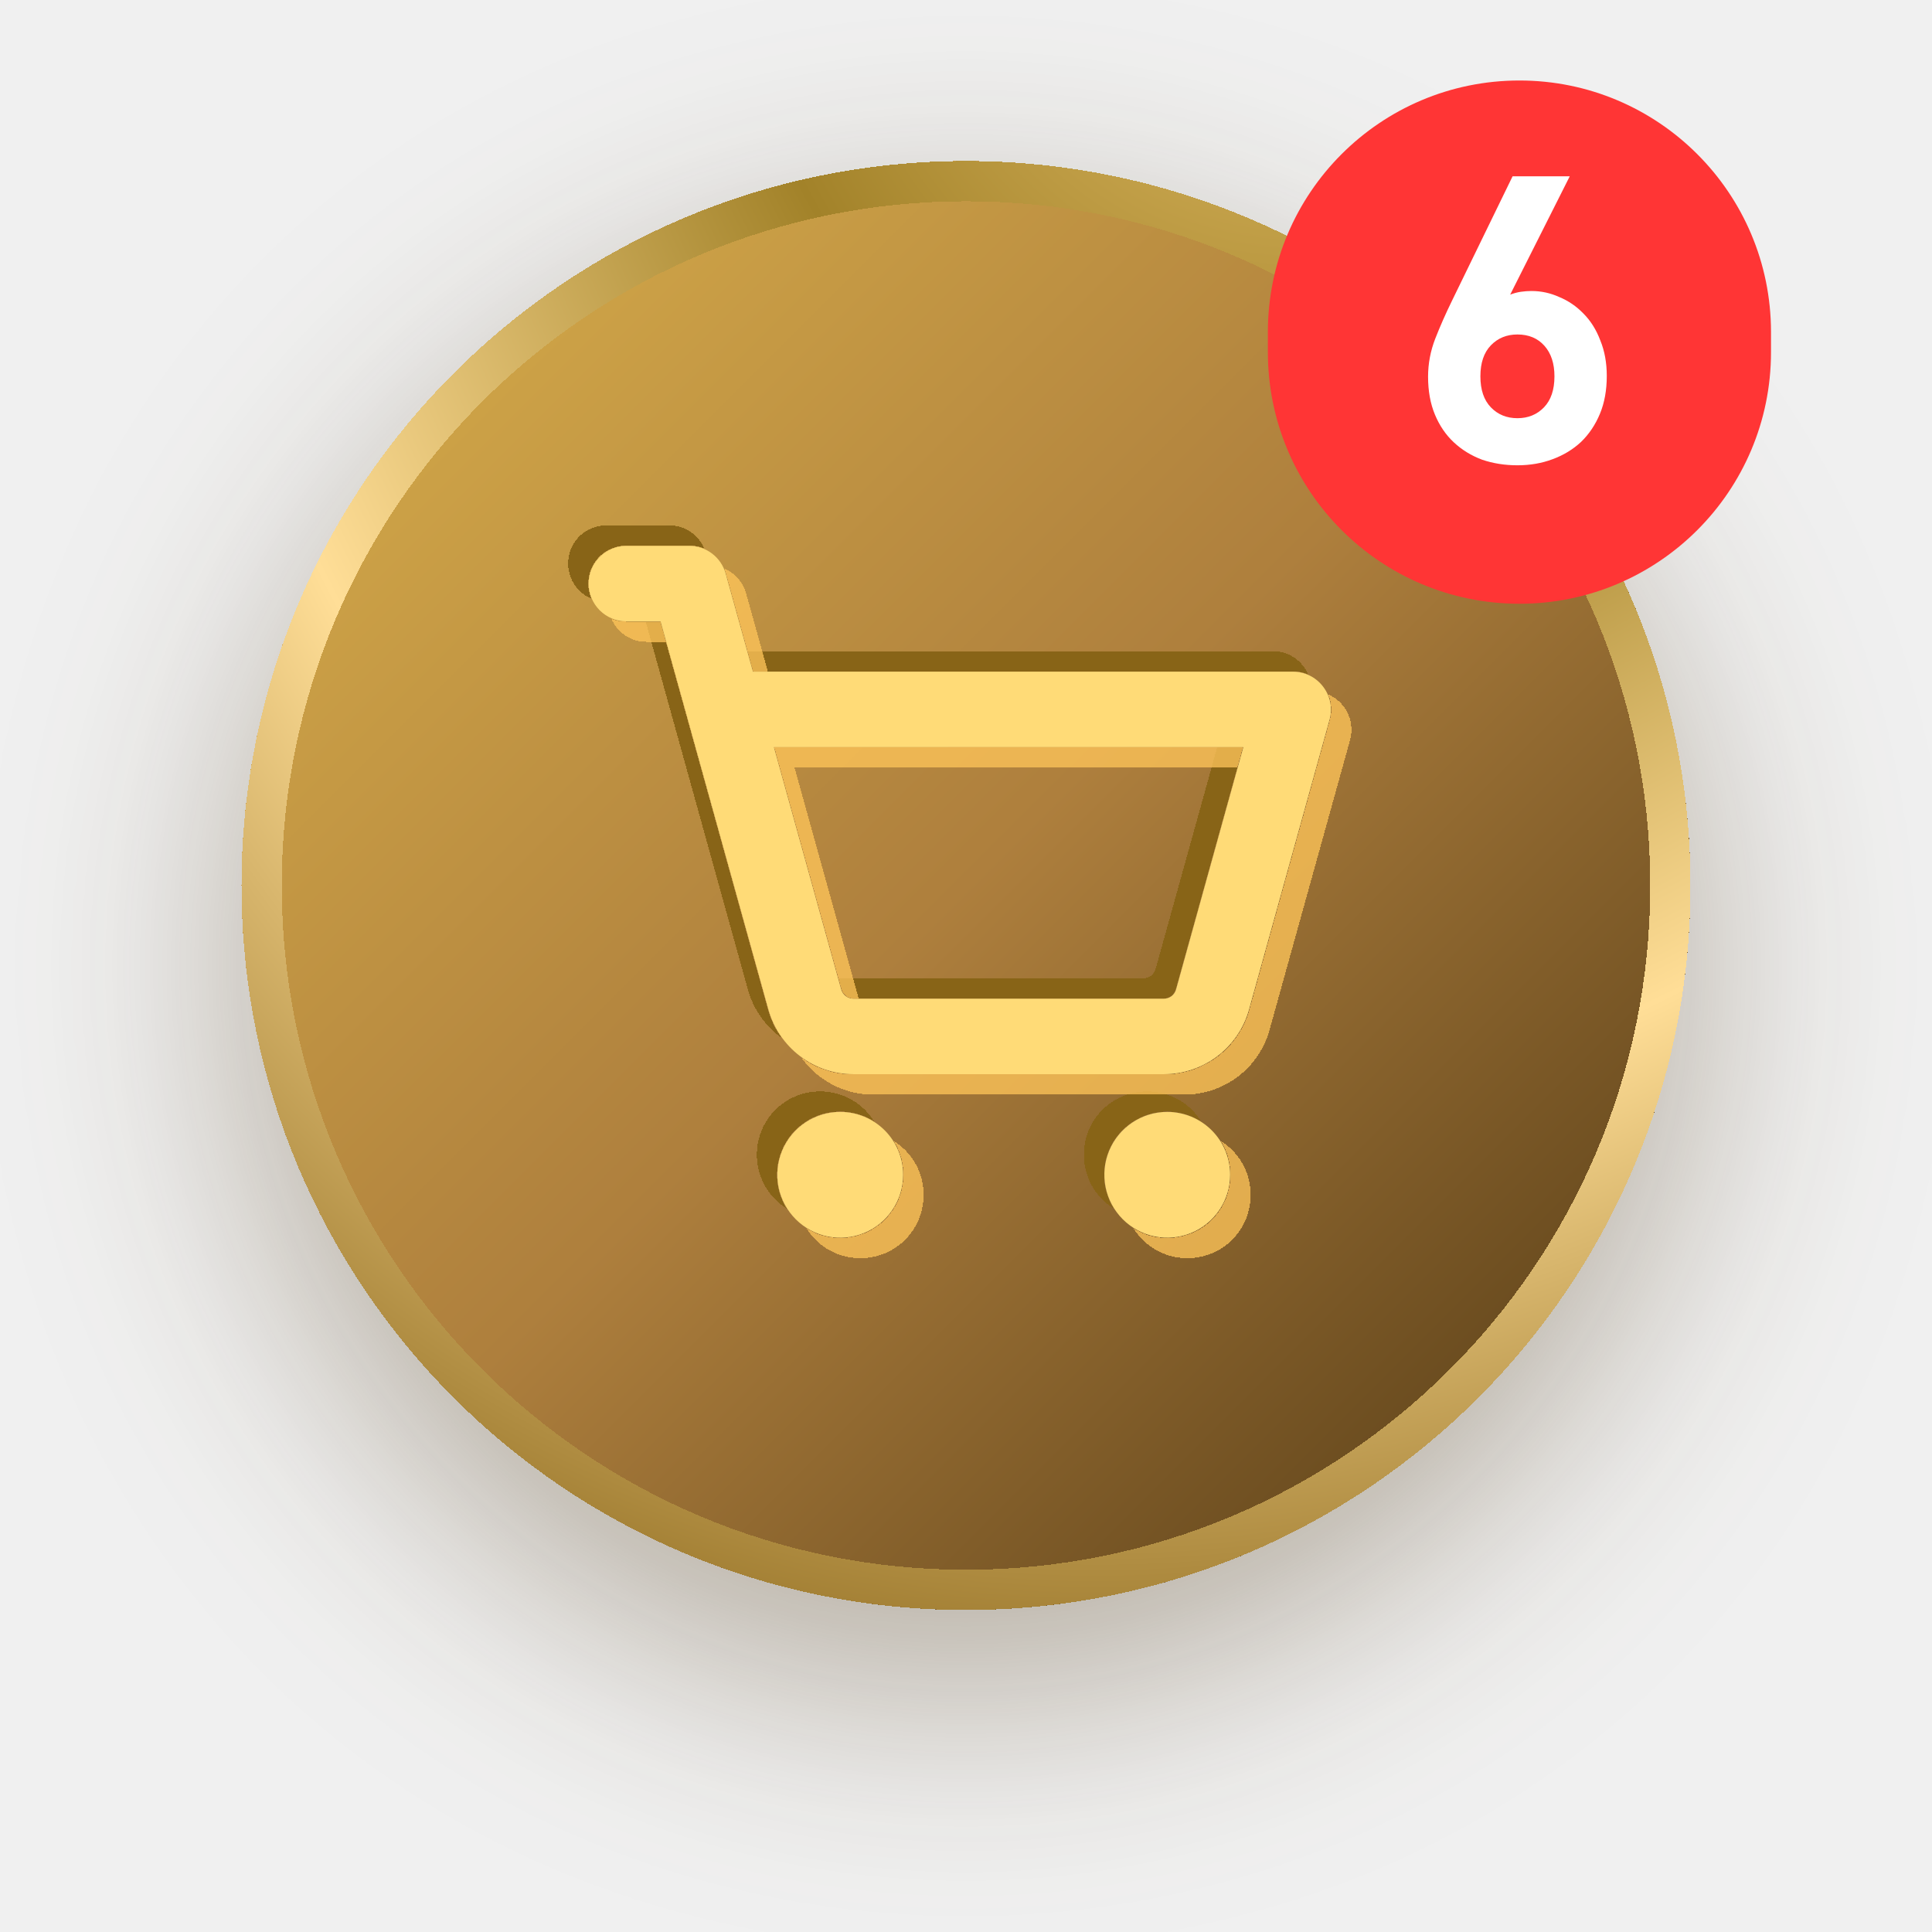
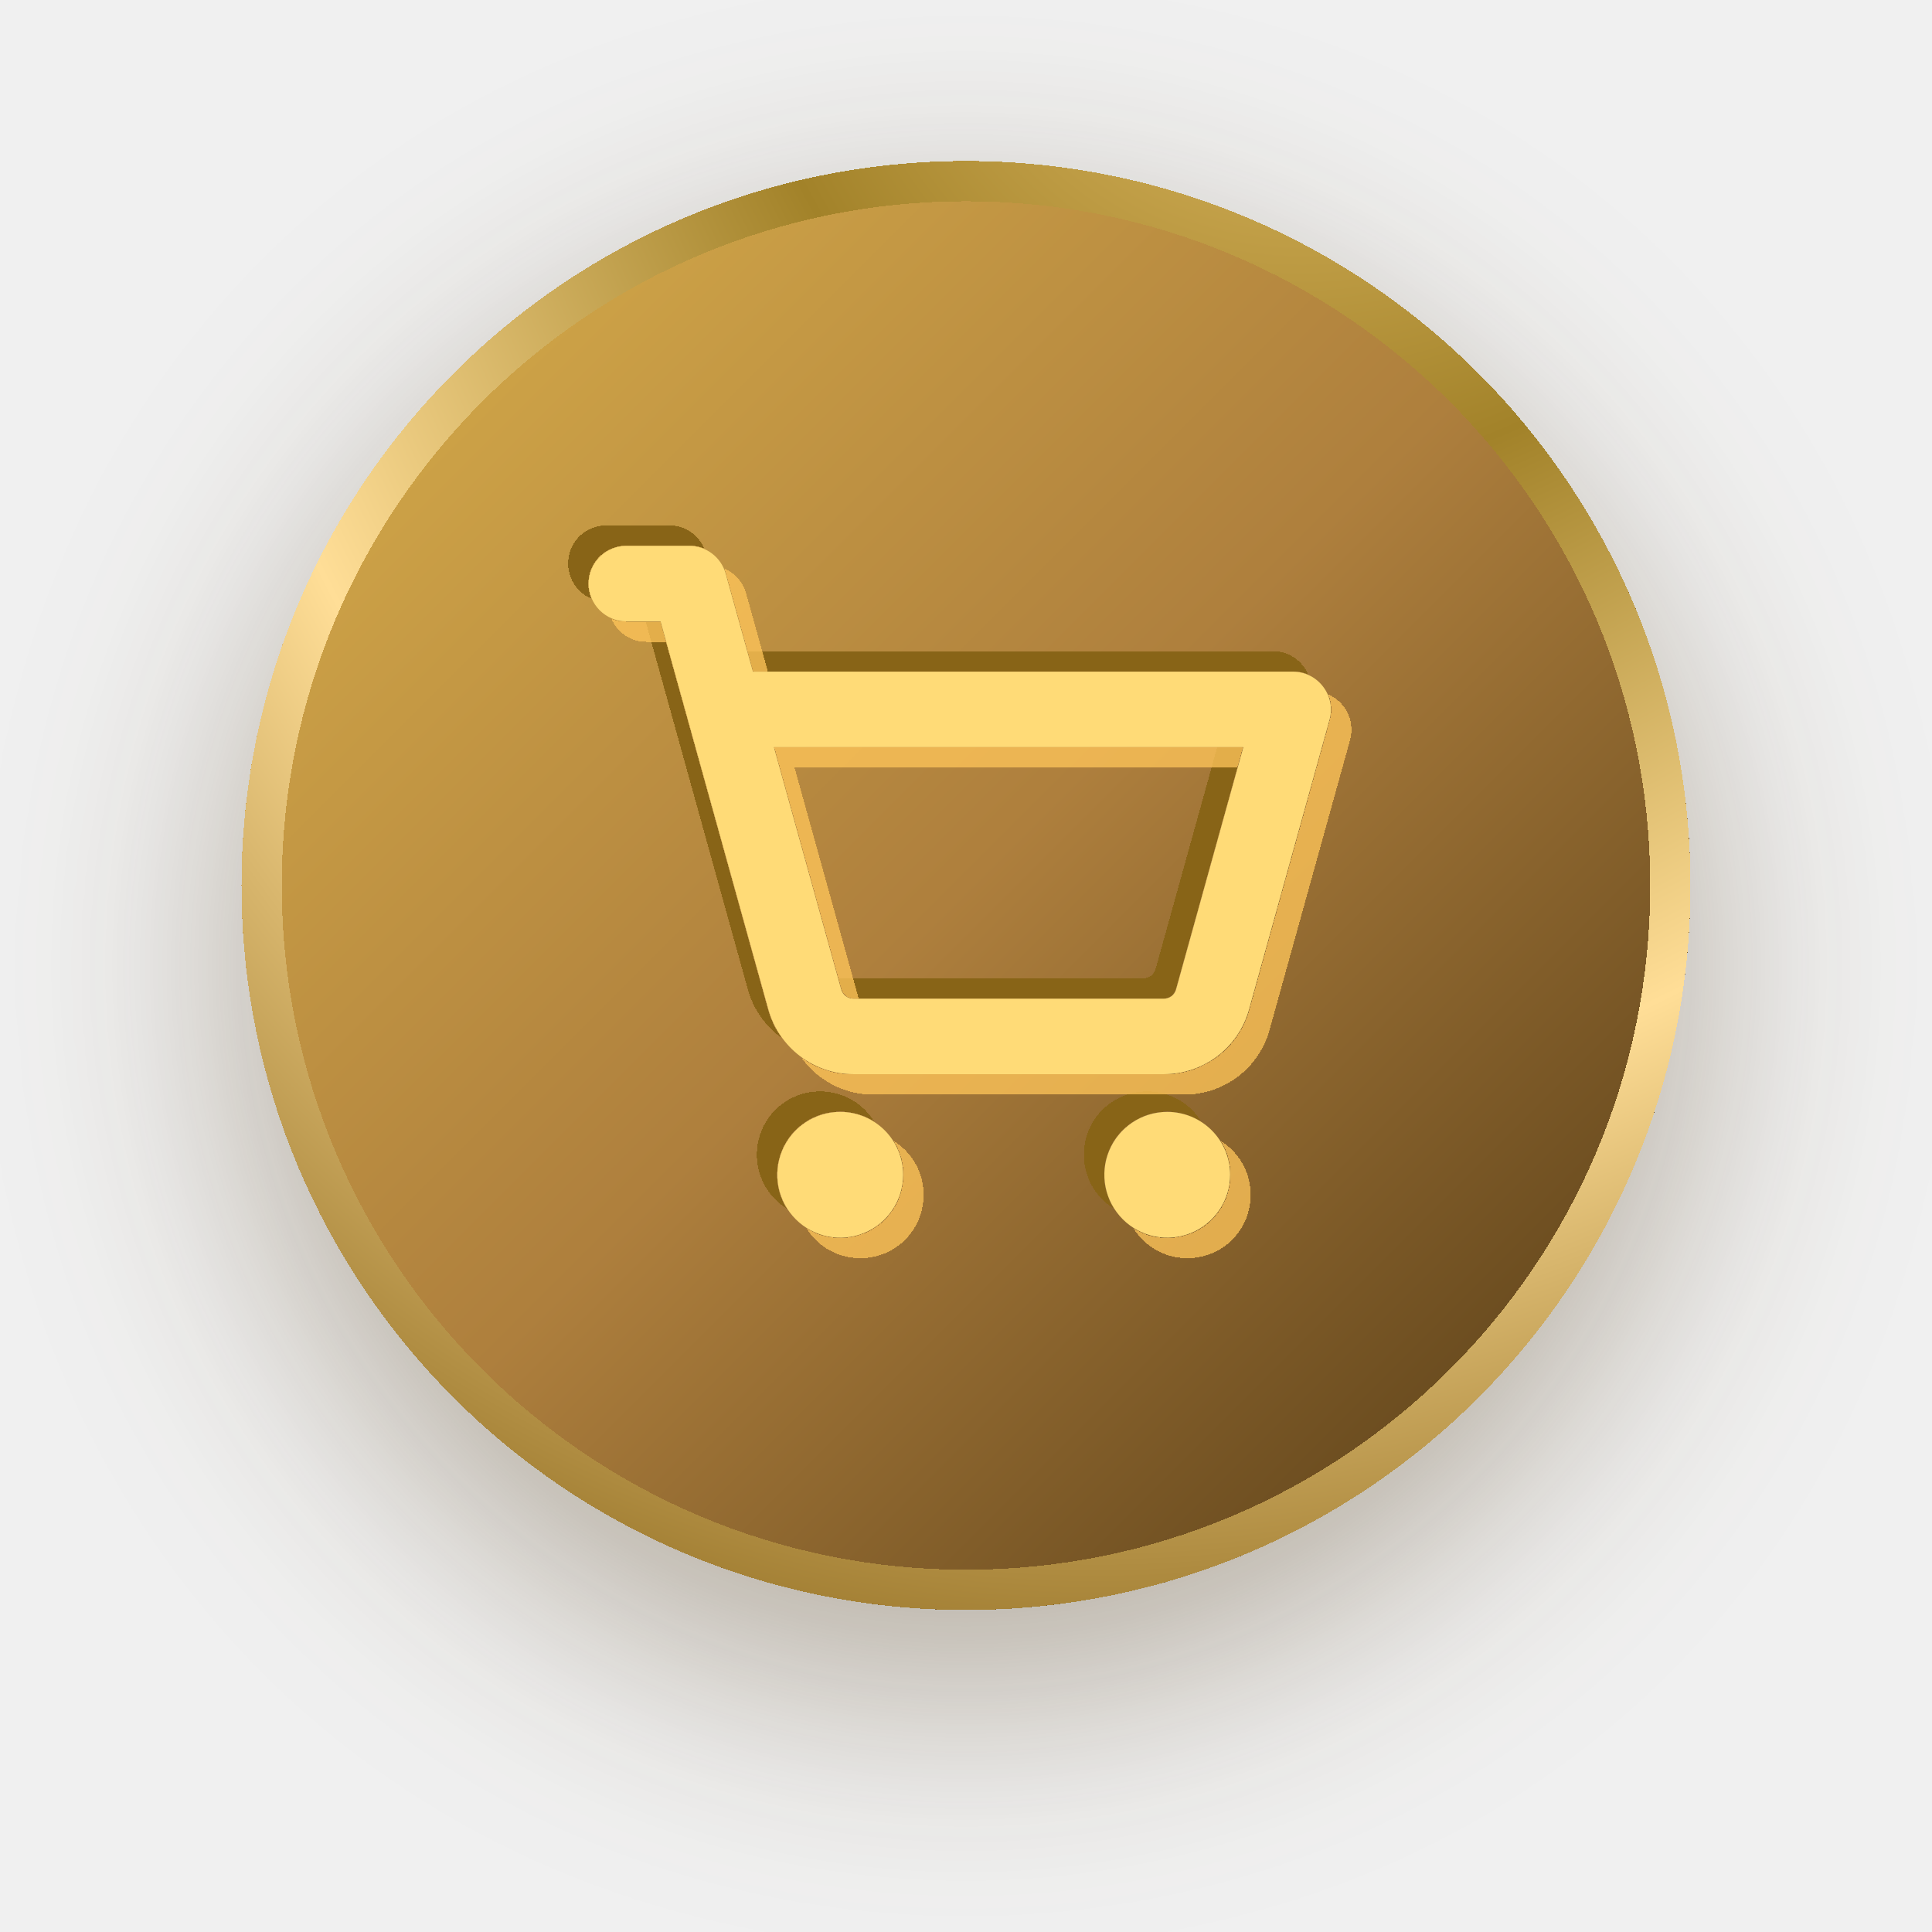
<svg xmlns="http://www.w3.org/2000/svg" width="96" height="96" viewBox="0 0 96 96" fill="none">
-   <g filter="url(#filter0_d_272_2417)">
-     <rect x="12" y="8" width="72" height="72" rx="36" fill="url(#paint0_linear_272_2417)" shape-rendering="crispEdges" />
-     <rect x="13" y="9" width="70" height="70" rx="35" stroke="url(#paint1_radial_272_2417)" stroke-width="2" shape-rendering="crispEdges" />
-     <g filter="url(#filter1_dd_272_2417)">
+   <g filter="url(#filter0_d_272_2764)">
+     <rect x="12" y="8" width="72" height="72" rx="36" fill="url(#paint0_linear_272_2764)" shape-rendering="crispEdges" />
+     <rect x="13" y="9" width="70" height="70" rx="35" stroke="url(#paint1_radial_272_2764)" stroke-width="2" shape-rendering="crispEdges" />
+     <g filter="url(#filter1_dd_272_2764)">
      <path d="M65.742 34.116C65.567 33.886 65.342 33.699 65.083 33.571C64.824 33.442 64.539 33.375 64.25 33.375H37.411L36.056 28.498C35.947 28.104 35.711 27.756 35.385 27.508C35.058 27.259 34.66 27.125 34.25 27.125H31.125C30.628 27.125 30.151 27.323 29.799 27.674C29.448 28.026 29.25 28.503 29.25 29C29.25 29.497 29.448 29.974 29.799 30.326C30.151 30.677 30.628 30.875 31.125 30.875H32.825L38.184 50.17C38.442 51.091 38.994 51.903 39.756 52.481C40.517 53.059 41.447 53.373 42.403 53.375H57.844C58.8 53.373 59.73 53.059 60.491 52.481C61.253 51.903 61.804 51.091 62.062 50.17L66.067 35.752C66.143 35.472 66.153 35.179 66.097 34.895C66.04 34.612 65.919 34.345 65.742 34.116ZM58.438 49.167C58.401 49.297 58.324 49.413 58.217 49.495C58.11 49.578 57.979 49.623 57.844 49.625H42.4C42.264 49.625 42.131 49.58 42.022 49.497C41.913 49.415 41.835 49.299 41.798 49.167L38.453 37.125H61.783L58.438 49.167ZM44.875 58.375C44.875 58.993 44.692 59.597 44.348 60.111C44.005 60.625 43.517 61.026 42.946 61.262C42.375 61.499 41.746 61.56 41.14 61.44C40.534 61.319 39.977 61.022 39.54 60.585C39.103 60.148 38.806 59.591 38.685 58.985C38.565 58.379 38.626 57.75 38.863 57.179C39.099 56.608 39.5 56.12 40.014 55.777C40.528 55.433 41.132 55.25 41.75 55.25C42.579 55.25 43.374 55.579 43.96 56.165C44.546 56.751 44.875 57.546 44.875 58.375ZM61.125 58.375C61.125 58.993 60.942 59.597 60.598 60.111C60.255 60.625 59.767 61.026 59.196 61.262C58.625 61.499 57.996 61.56 57.39 61.44C56.784 61.319 56.227 61.022 55.79 60.585C55.353 60.148 55.056 59.591 54.935 58.985C54.815 58.379 54.876 57.75 55.113 57.179C55.349 56.608 55.75 56.12 56.264 55.777C56.778 55.433 57.382 55.25 58 55.25C58.829 55.25 59.624 55.579 60.21 56.165C60.796 56.751 61.125 57.546 61.125 58.375Z" fill="#FFDB77" />
    </g>
  </g>
-   <rect x="63" y="4" width="25" height="26" rx="12.5" fill="#FF3535" />
-   <path d="M79.84 18.68C79.84 19.387 79.727 20.013 79.5 20.56C79.273 21.107 78.96 21.573 78.56 21.96C78.16 22.333 77.687 22.62 77.14 22.82C76.607 23.02 76.027 23.12 75.4 23.12C74.773 23.12 74.187 23.027 73.64 22.84C73.107 22.64 72.64 22.353 72.24 21.98C71.84 21.607 71.527 21.147 71.3 20.6C71.073 20.053 70.96 19.427 70.96 18.72C70.96 18.067 71.08 17.433 71.32 16.82C71.56 16.207 71.84 15.573 72.16 14.92L75.16 8.76H78L75.04 14.64C75.213 14.573 75.387 14.527 75.56 14.5C75.747 14.473 75.927 14.46 76.1 14.46C76.58 14.46 77.04 14.56 77.48 14.76C77.933 14.947 78.333 15.22 78.68 15.58C79.04 15.94 79.32 16.387 79.52 16.92C79.733 17.44 79.84 18.027 79.84 18.68ZM77.24 18.7C77.24 18.06 77.073 17.553 76.74 17.18C76.407 16.807 75.96 16.62 75.4 16.62C74.867 16.62 74.427 16.8 74.08 17.16C73.733 17.52 73.56 18.033 73.56 18.7C73.56 19.367 73.733 19.88 74.08 20.24C74.427 20.6 74.867 20.78 75.4 20.78C75.933 20.78 76.373 20.6 76.72 20.24C77.067 19.88 77.24 19.367 77.24 18.7Z" fill="white" />
  <defs>
-     <filter id="filter0_d_272_2417" x="0" y="0" width="96" height="96" filterUnits="userSpaceOnUse" color-interpolation-filters="sRGB">
+     <filter id="filter0_d_272_2764" x="0" y="0" width="96" height="96" filterUnits="userSpaceOnUse" color-interpolation-filters="sRGB">
      <feFlood flood-opacity="0" result="BackgroundImageFix" />
      <feColorMatrix in="SourceAlpha" type="matrix" values="0 0 0 0 0 0 0 0 0 0 0 0 0 0 0 0 0 0 127 0" result="hardAlpha" />
      <feOffset dy="4" />
      <feGaussianBlur stdDeviation="6" />
      <feComposite in2="hardAlpha" operator="out" />
      <feColorMatrix type="matrix" values="0 0 0 0 0.269 0 0 0 0 0.179 0 0 0 0 0.039 0 0 0 0.35 0" />
-       <feBlend mode="normal" in2="BackgroundImageFix" result="effect1_dropShadow_272_2417" />
-       <feBlend mode="normal" in="SourceGraphic" in2="effect1_dropShadow_272_2417" result="shape" />
+       <feBlend mode="normal" in2="BackgroundImageFix" result="effect1_dropShadow_272_2764" />
+       <feBlend mode="normal" in="SourceGraphic" in2="effect1_dropShadow_272_2764" result="shape" />
    </filter>
-     <filter id="filter1_dd_272_2417" x="27" y="23" width="42" height="42" filterUnits="userSpaceOnUse" color-interpolation-filters="sRGB">
+     <filter id="filter1_dd_272_2764" x="27" y="23" width="42" height="42" filterUnits="userSpaceOnUse" color-interpolation-filters="sRGB">
      <feFlood flood-opacity="0" result="BackgroundImageFix" />
      <feColorMatrix in="SourceAlpha" type="matrix" values="0 0 0 0 0 0 0 0 0 0 0 0 0 0 0 0 0 0 127 0" result="hardAlpha" />
      <feOffset dx="-1" dy="-1" />
      <feComposite in2="hardAlpha" operator="out" />
      <feColorMatrix type="matrix" values="0 0 0 0 0.533 0 0 0 0 0.392 0 0 0 0 0.09 0 0 0 1 0" />
-       <feBlend mode="normal" in2="BackgroundImageFix" result="effect1_dropShadow_272_2417" />
+       <feBlend mode="normal" in2="BackgroundImageFix" result="effect1_dropShadow_272_2764" />
      <feColorMatrix in="SourceAlpha" type="matrix" values="0 0 0 0 0 0 0 0 0 0 0 0 0 0 0 0 0 0 127 0" result="hardAlpha" />
      <feOffset dx="1" dy="1" />
      <feComposite in2="hardAlpha" operator="out" />
      <feColorMatrix type="matrix" values="0 0 0 0 1 0 0 0 0 0.773 0 0 0 0 0.351 0 0 0 0.76 0" />
-       <feBlend mode="normal" in2="effect1_dropShadow_272_2417" result="effect2_dropShadow_272_2417" />
-       <feBlend mode="normal" in="SourceGraphic" in2="effect2_dropShadow_272_2417" result="shape" />
+       <feBlend mode="normal" in2="effect1_dropShadow_272_2764" result="effect2_dropShadow_272_2764" />
+       <feBlend mode="normal" in="SourceGraphic" in2="effect2_dropShadow_272_2764" result="shape" />
    </filter>
-     <linearGradient id="paint0_linear_272_2417" x1="12" y1="8" x2="84" y2="80" gradientUnits="userSpaceOnUse">
+     <linearGradient id="paint0_linear_272_2764" x1="12" y1="8" x2="84" y2="80" gradientUnits="userSpaceOnUse">
      <stop stop-color="#DBB24B" />
      <stop offset="0.5" stop-color="#AE7F3D" />
      <stop offset="1" stop-color="#4C3512" />
    </linearGradient>
-     <radialGradient id="paint1_radial_272_2417" cx="0" cy="0" r="1" gradientUnits="userSpaceOnUse" gradientTransform="translate(69.1154 -16.3) rotate(111.122) scale(109.025 82.8481)">
+     <radialGradient id="paint1_radial_272_2764" cx="0" cy="0" r="1" gradientUnits="userSpaceOnUse" gradientTransform="translate(69.1154 -16.3) rotate(111.122) scale(109.025 82.8481)">
      <stop offset="0.014" stop-color="#FFD883" />
      <stop offset="0.377" stop-color="#A28229" />
      <stop offset="0.681" stop-color="#FFDE97" />
      <stop offset="1" stop-color="#886417" />
    </radialGradient>
  </defs>
</svg>
